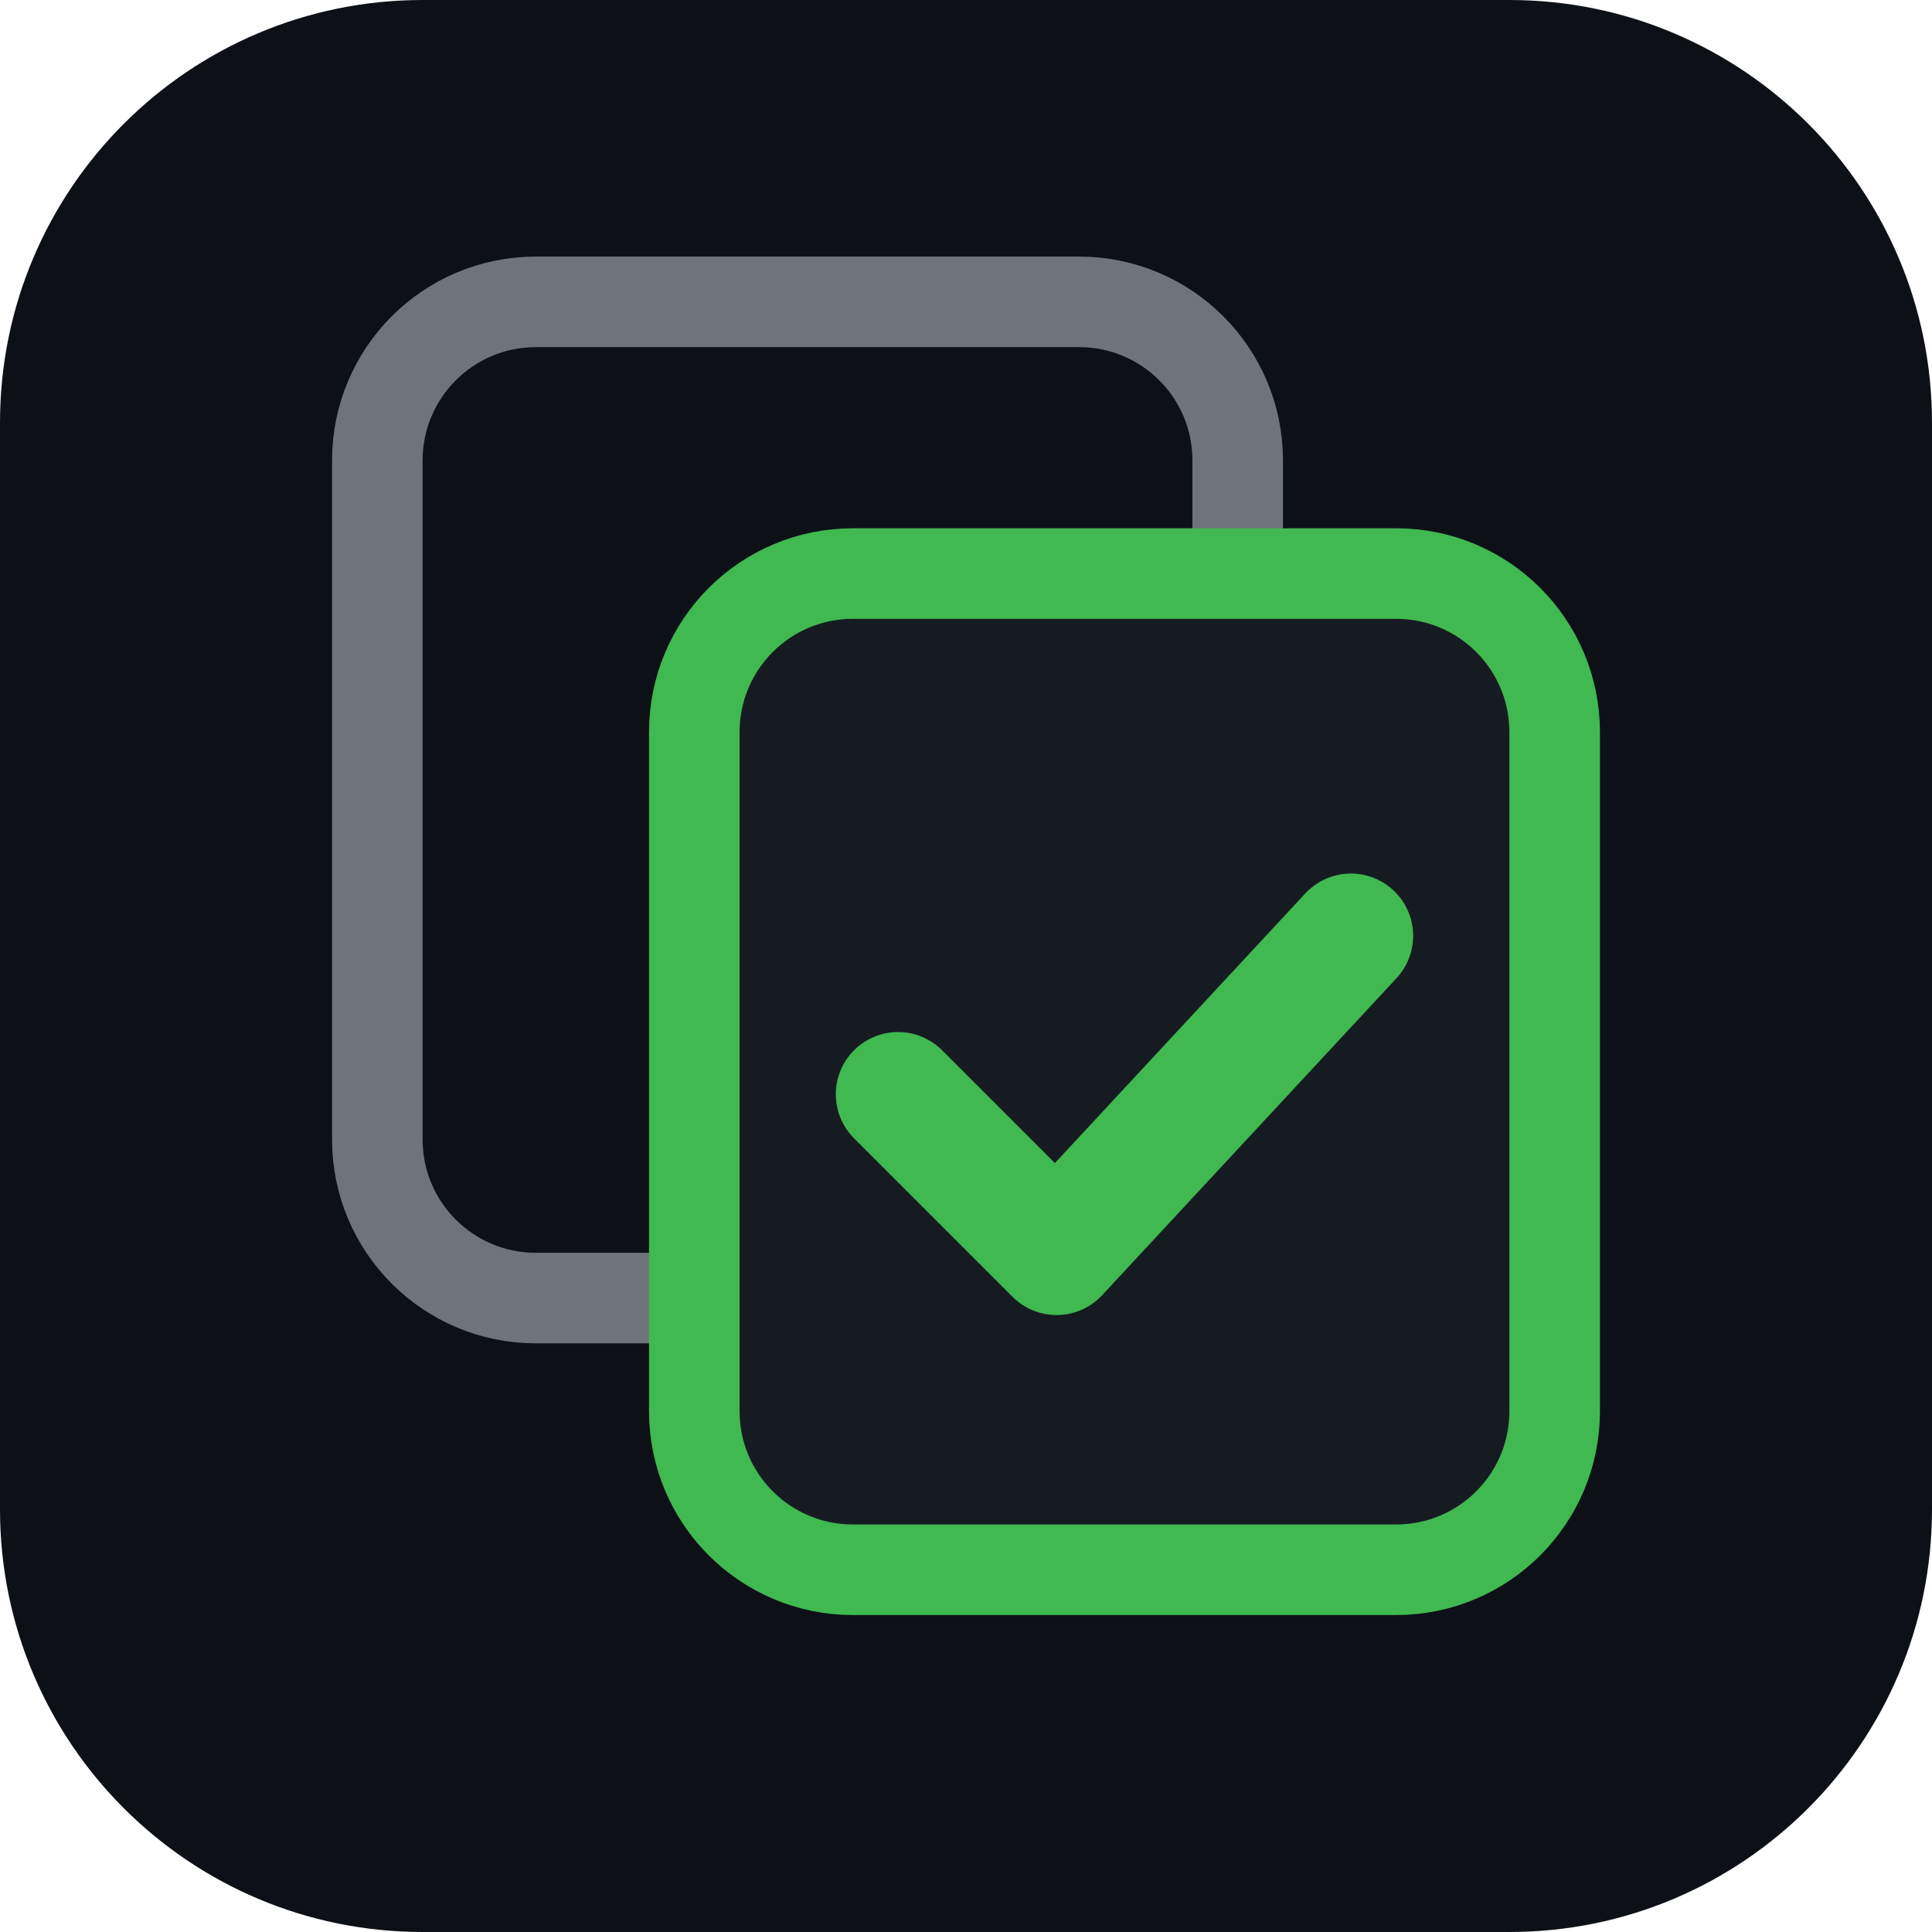
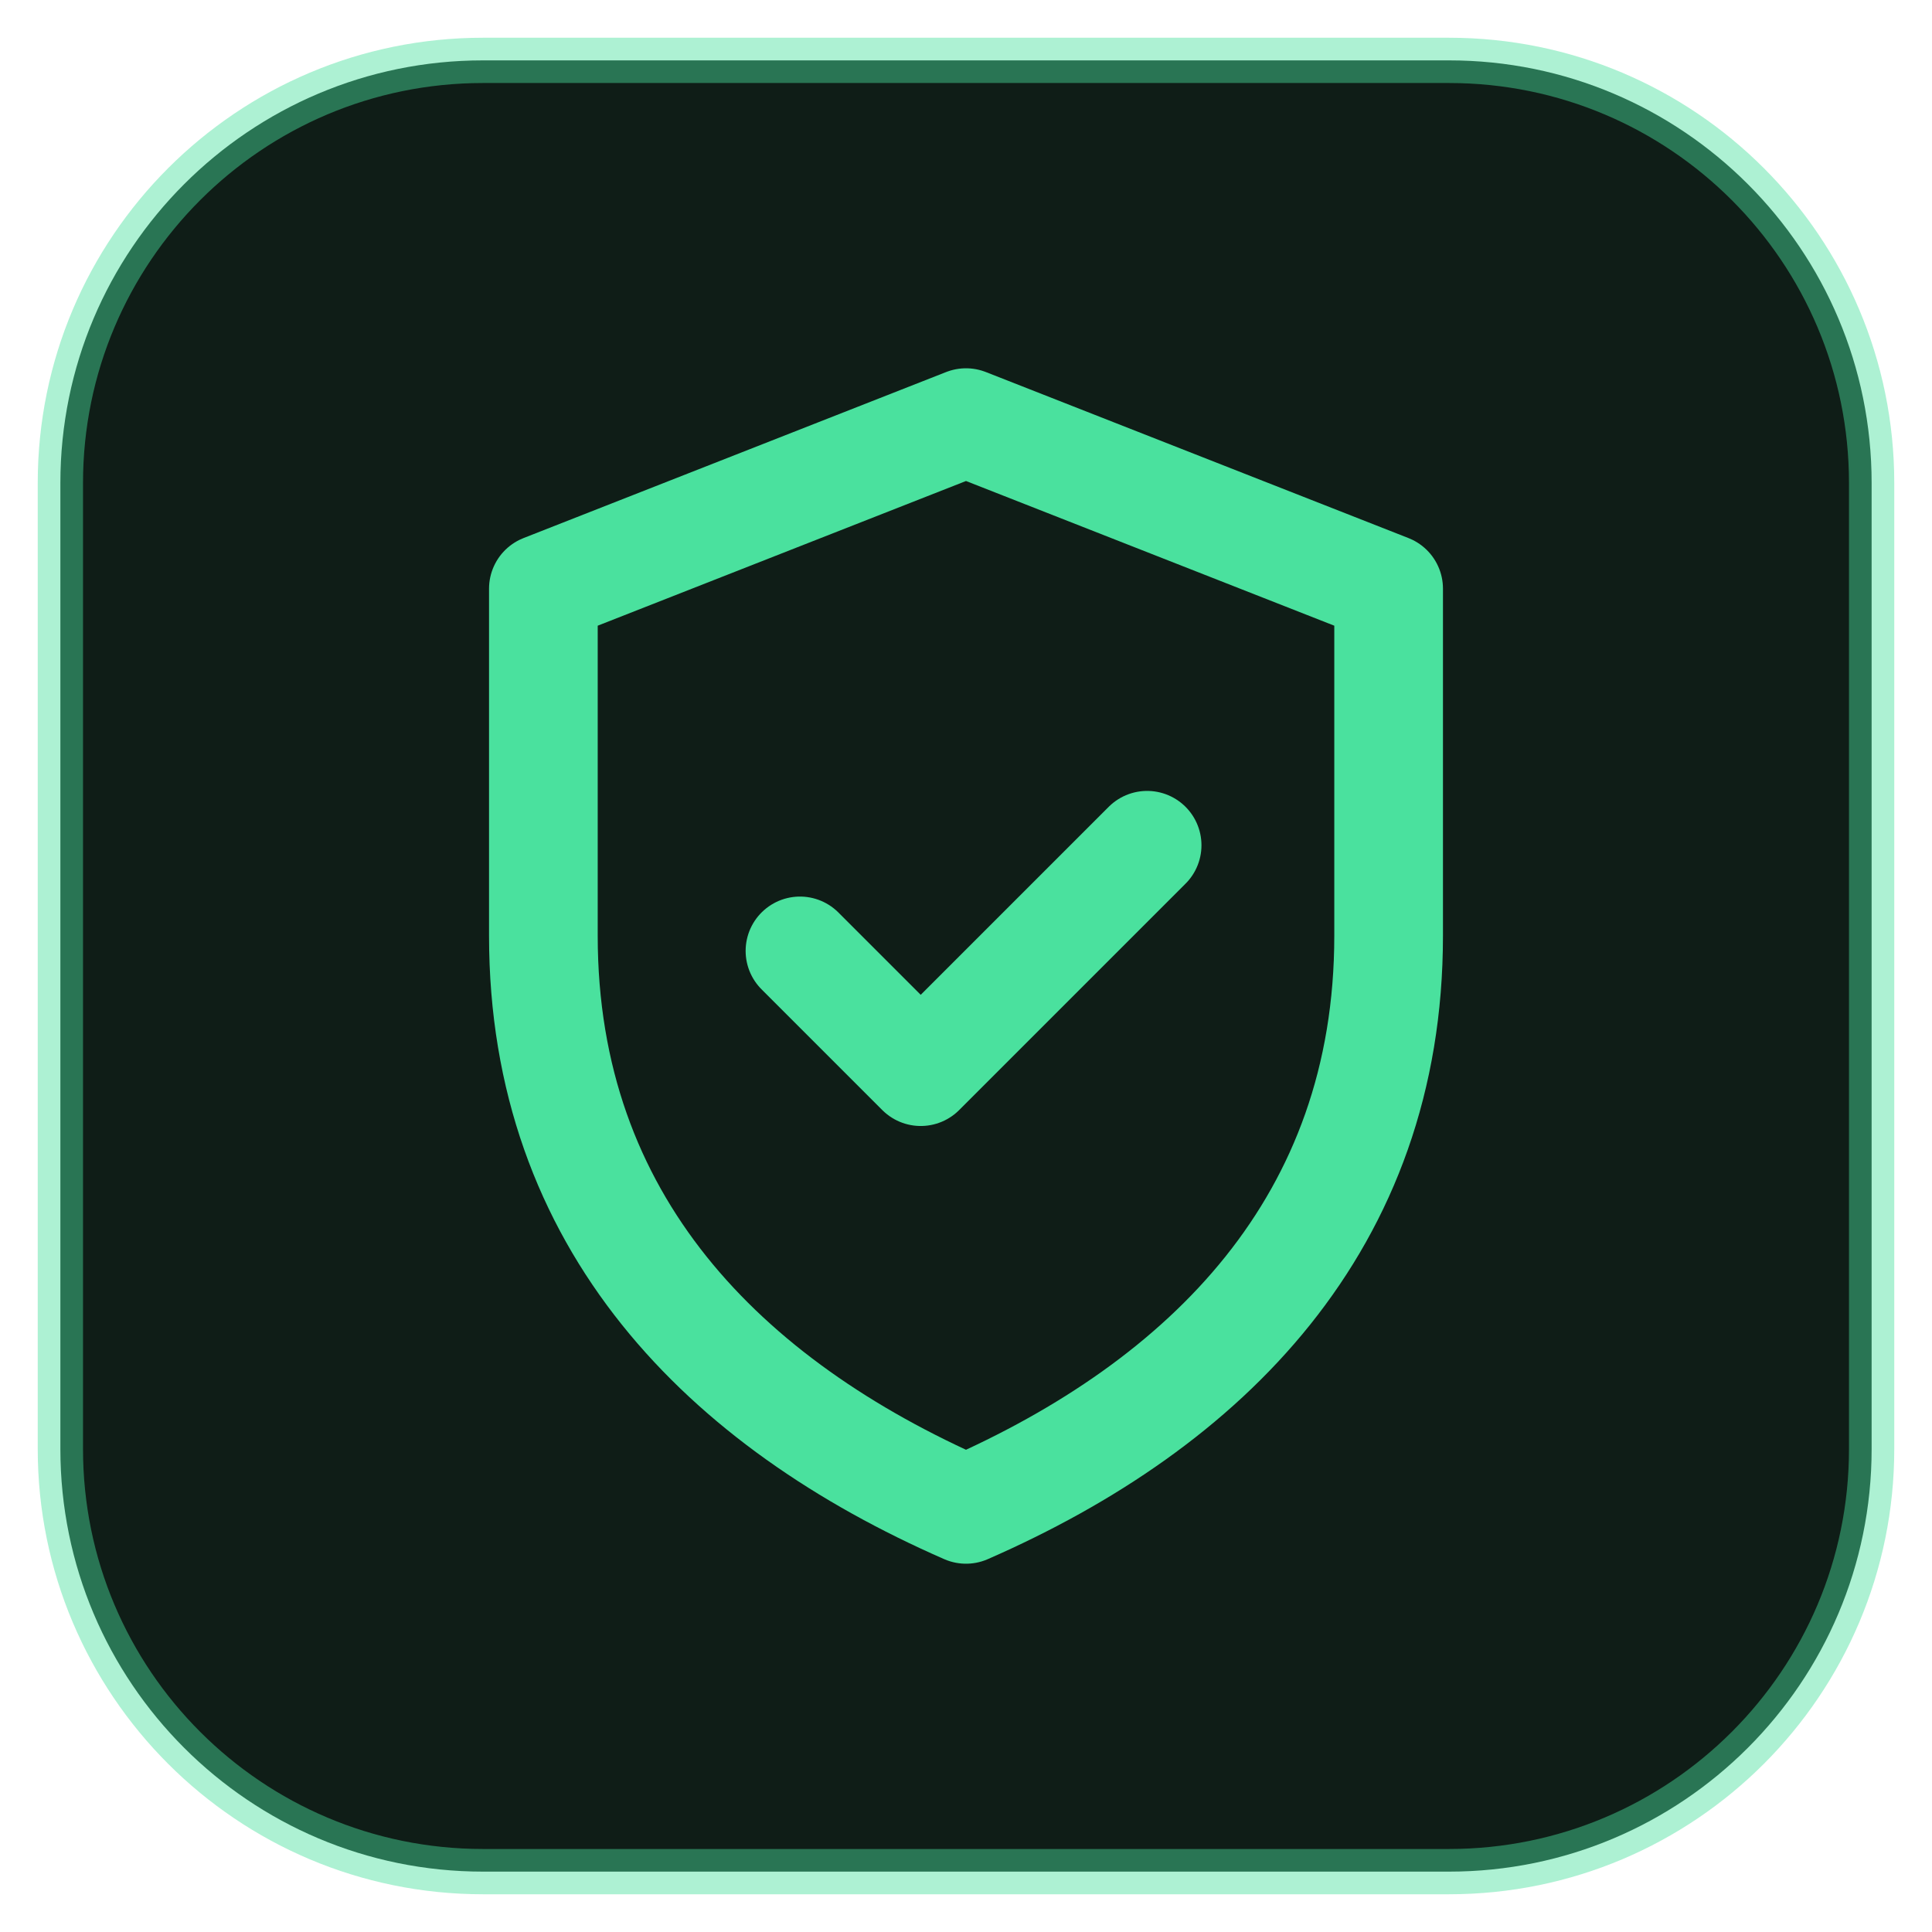
<svg xmlns="http://www.w3.org/2000/svg" viewBox="0 0 512 512" width="512" height="512">
-   <rect width="512" height="512" rx="112" fill="#0d1117" />
-   <rect x="100.0" y="80.0" width="228.0" height="264.0" rx="42.0" fill="none" stroke="#e6edf3" stroke-opacity=".45" stroke-width="24.0" />
-   <rect x="184.0" y="152.0" width="228.0" height="264.0" rx="42.0" fill="#161b22" stroke="#3fb950" stroke-width="24.0" />
-   <path d="M238.0 290.0 l42.0 42.0 l78.0 -84.0" fill="none" stroke="#3fb950" stroke-width="33.0" stroke-linecap="round" stroke-linejoin="round" />
+   <rect x="16.0" y="16.0" width="480.0" height="480.0" rx="112.0" fill="#0f1d17" stroke="#4ae19e" stroke-opacity=".45" stroke-width="12.0" />
+   <path d="M256.0 112.0 L368.0 156.0 V248.0 C368.0 324.0 320.0 372.0 256.0 400.0 C192.0 372.0 144.0 324.0 144.0 248.0 V156.0 Z" fill="none" stroke="#4ae19e" stroke-width="28.8" stroke-linejoin="round" />
+   <path d="M212.0 252.0 L244.0 284.0 L304.0 224.0" fill="none" stroke="#4ae19e" stroke-width="28.8" stroke-linecap="round" stroke-linejoin="round" />
</svg>
